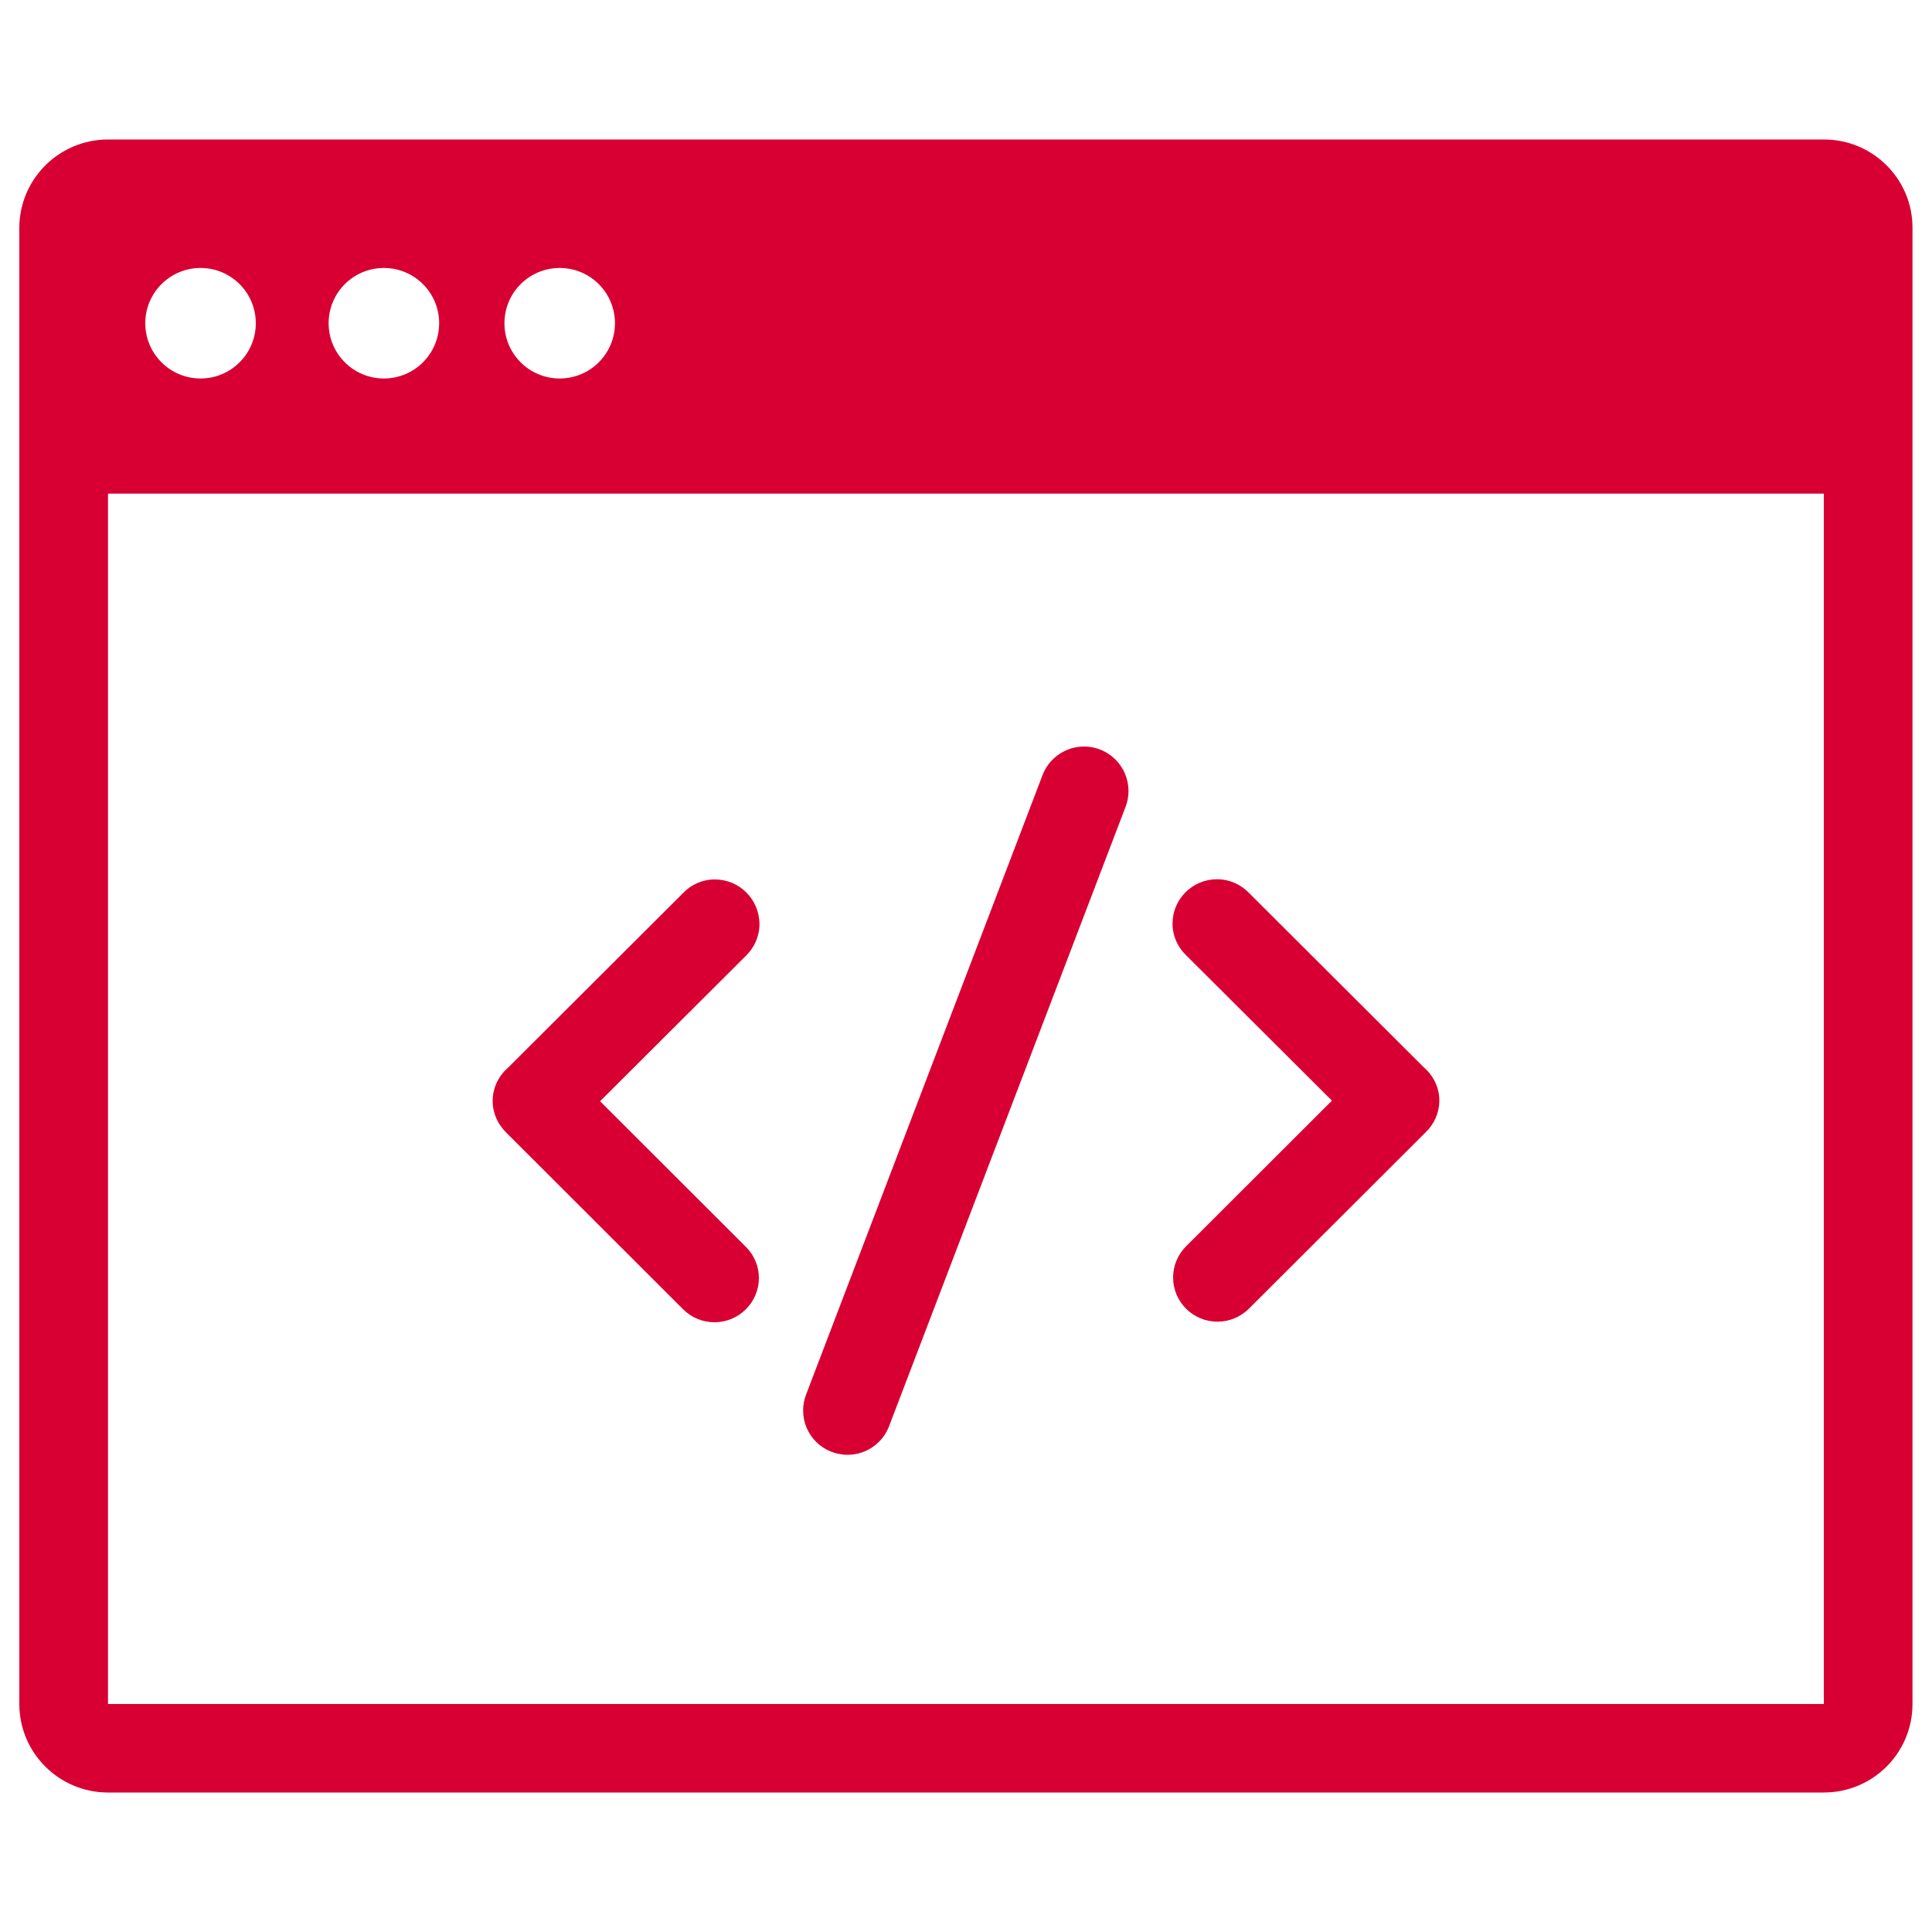
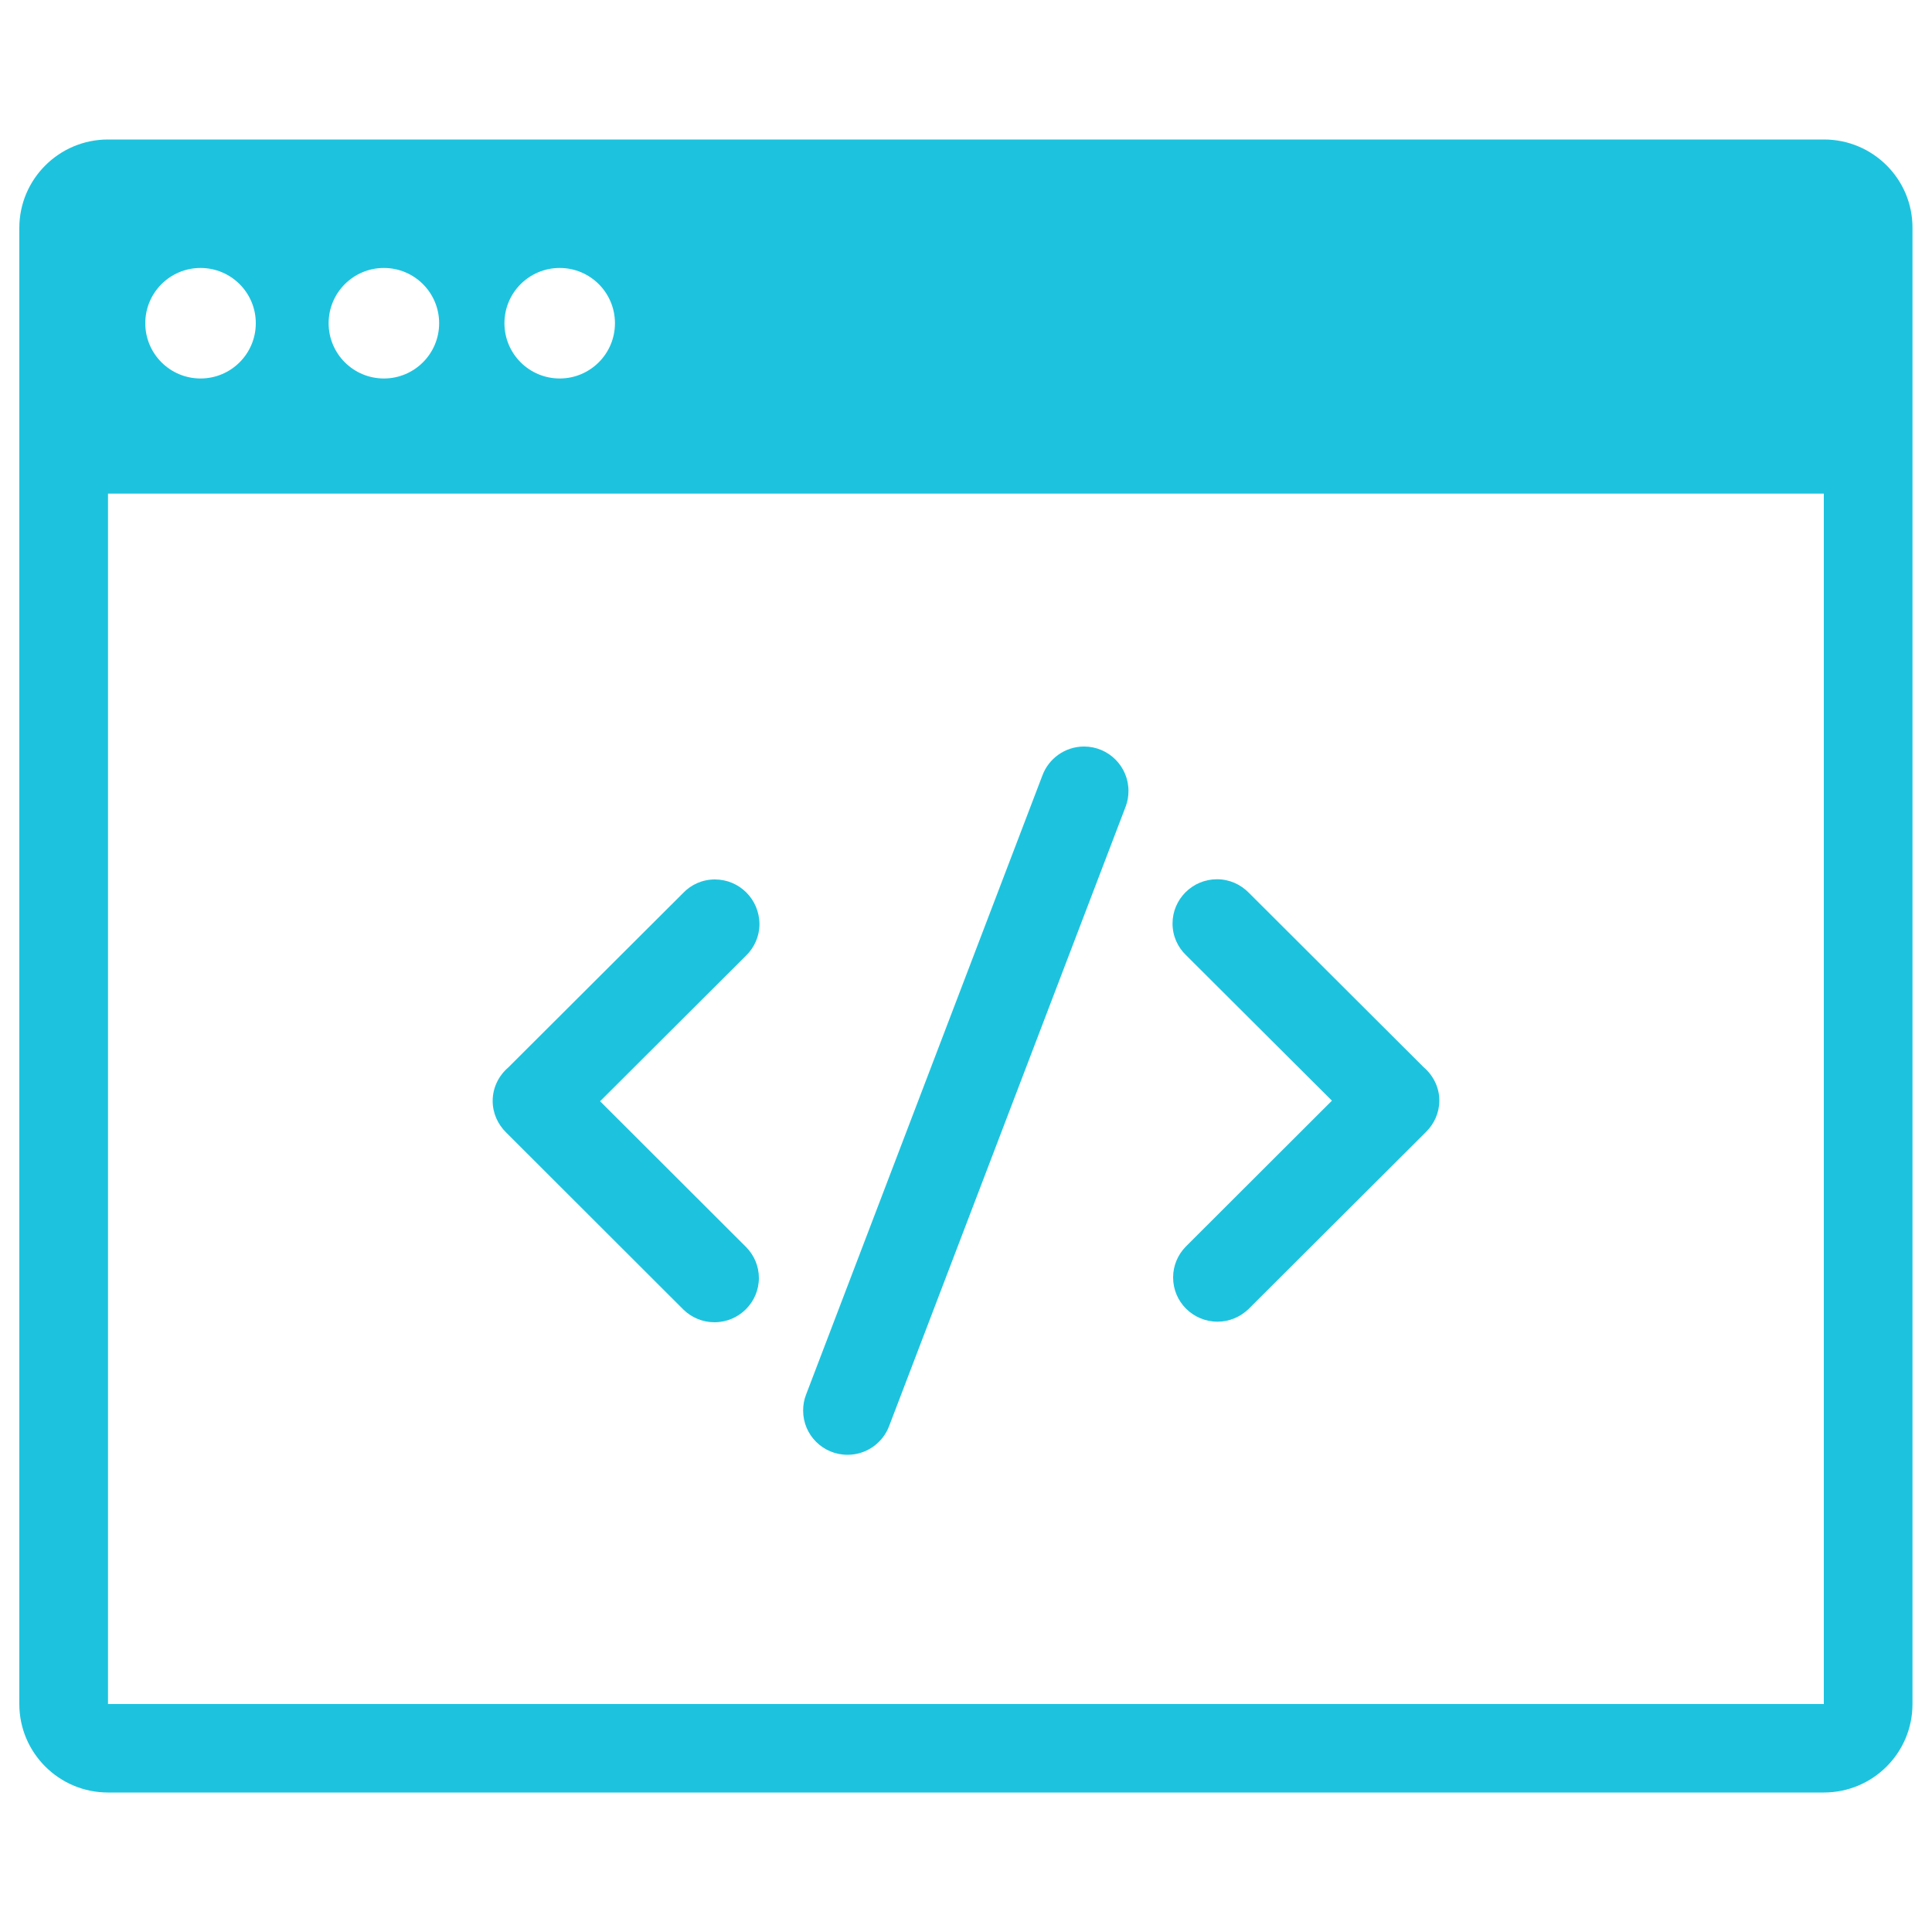
<svg xmlns="http://www.w3.org/2000/svg" version="1.1" x="0px" y="0px" viewBox="0 0 1000 1000" enable-background="new 0 0 1000 1000" xml:space="preserve" id="svg2">
  <defs id="defs18" />
  <g id="g6">
-     <path d="M370,455.2c-6.5,0-12.3,2.7-16.4,7l0,0l-90.5,90.3c-4.9,4.2-8.1,10.4-8.1,17.3c0,6.4,2.7,12.2,7,16.4l0,0l91.8,91.7l0,0c4.1,4,9.8,6.5,16,6.5c12.7,0,23-10.3,23-22.9c0-6.2-2.5-11.8-6.5-15.9l0,0l-75.7-75.6l75.5-75.3l0,0c4.3-4.2,7-10,7-16.4C393,465.4,382.7,455.2,370,455.2z" id="path8" style="fill:#d80032;fill-opacity:1" />
-     <path d="M561.1,386.4c-9.9,0-18.4,6.3-21.6,15.1L417.2,721.9c-1,2.5-1.5,5.3-1.5,8.2c0,12.7,10.3,22.9,23,22.9c9.9,0,18.4-6.3,21.6-15.1l122.3-320.3c1-2.6,1.5-5.3,1.5-8.2C584.1,396.7,573.8,386.4,561.1,386.4z" id="path10" style="fill:#d80032;fill-opacity:1" />
-     <path d="M944.1,72.2H55.9C30.6,72.2,10,92.7,10,118v764c0,25.3,20.6,45.8,45.9,45.8h888.1c25.4,0,45.9-20.5,45.9-45.8V118C990,92.7,969.4,72.2,944.1,72.2z M289.7,138.7c15.8,0,28.6,12.8,28.6,28.6s-12.8,28.6-28.6,28.6s-28.6-12.8-28.6-28.6S273.9,138.7,289.7,138.7z M198.7,138.7c15.8,0,28.6,12.8,28.6,28.6s-12.8,28.6-28.6,28.6s-28.6-12.8-28.6-28.6S182.9,138.7,198.7,138.7z M103.8,138.7c15.8,0,28.6,12.8,28.6,28.6s-12.8,28.6-28.6,28.6c-15.8,0-28.6-12.8-28.6-28.6S88,138.7,103.8,138.7z M944.1,882H55.9V255.5h45.9h796.3h45.9V882z" id="path12" style="fill:#d80032;fill-opacity:1" />
-     <path d="M736.9,552.4l-90.5-90.3l0,0c-4.2-4.3-10-7-16.5-7c-12.7,0-23,10.3-23,22.9c0,6.5,2.7,12.3,7,16.4l0,0l75.5,75.3l-75.7,75.6l0,0c-4,4.1-6.5,9.7-6.5,15.9c0,12.7,10.3,22.9,23,22.9c6.2,0,11.8-2.5,16-6.5l0,0l91.8-91.6l0,0c4.3-4.2,7-10,7-16.4C745,562.8,741.8,556.6,736.9,552.4z" id="path14" style="fill:#d80032;fill-opacity:1" />
+     <path d="M370,455.2c-6.5,0-12.3,2.7-16.4,7l0,0l-90.5,90.3c-4.9,4.2-8.1,10.4-8.1,17.3c0,6.4,2.7,12.2,7,16.4l0,0l91.8,91.7l0,0c4.1,4,9.8,6.5,16,6.5c12.7,0,23-10.3,23-22.9c0-6.2-2.5-11.8-6.5-15.9l0,0l-75.7-75.6l75.5-75.3l0,0c4.3-4.2,7-10,7-16.4C393,465.4,382.7,455.2,370,455.2z" id="path8" style="fill:#1dc3de;fill-opacity:1" />
+     <path d="M561.1,386.4c-9.9,0-18.4,6.3-21.6,15.1L417.2,721.9c-1,2.5-1.5,5.3-1.5,8.2c0,12.7,10.3,22.9,23,22.9c9.9,0,18.4-6.3,21.6-15.1l122.3-320.3c1-2.6,1.5-5.3,1.5-8.2C584.1,396.7,573.8,386.4,561.1,386.4z" id="path10" style="fill:#1dc3de;fill-opacity:1" />
+     <path d="M944.1,72.2H55.9C30.6,72.2,10,92.7,10,118v764c0,25.3,20.6,45.8,45.9,45.8h888.1c25.4,0,45.9-20.5,45.9-45.8V118C990,92.7,969.4,72.2,944.1,72.2z M289.7,138.7c15.8,0,28.6,12.8,28.6,28.6s-12.8,28.6-28.6,28.6s-28.6-12.8-28.6-28.6S273.9,138.7,289.7,138.7z M198.7,138.7c15.8,0,28.6,12.8,28.6,28.6s-12.8,28.6-28.6,28.6s-28.6-12.8-28.6-28.6S182.9,138.7,198.7,138.7z M103.8,138.7c15.8,0,28.6,12.8,28.6,28.6s-12.8,28.6-28.6,28.6c-15.8,0-28.6-12.8-28.6-28.6S88,138.7,103.8,138.7z M944.1,882H55.9V255.5h45.9h796.3h45.9V882z" id="path12" style="fill:#1dc3de;fill-opacity:1" />
+     <path d="M736.9,552.4l-90.5-90.3l0,0c-4.2-4.3-10-7-16.5-7c-12.7,0-23,10.3-23,22.9c0,6.5,2.7,12.3,7,16.4l0,0l75.5,75.3l-75.7,75.6l0,0c-4,4.1-6.5,9.7-6.5,15.9c0,12.7,10.3,22.9,23,22.9c6.2,0,11.8-2.5,16-6.5l0,0l91.8-91.6l0,0c4.3-4.2,7-10,7-16.4C745,562.8,741.8,556.6,736.9,552.4z" id="path14" style="fill:#1dc3de;fill-opacity:1" />
  </g>
</svg>
